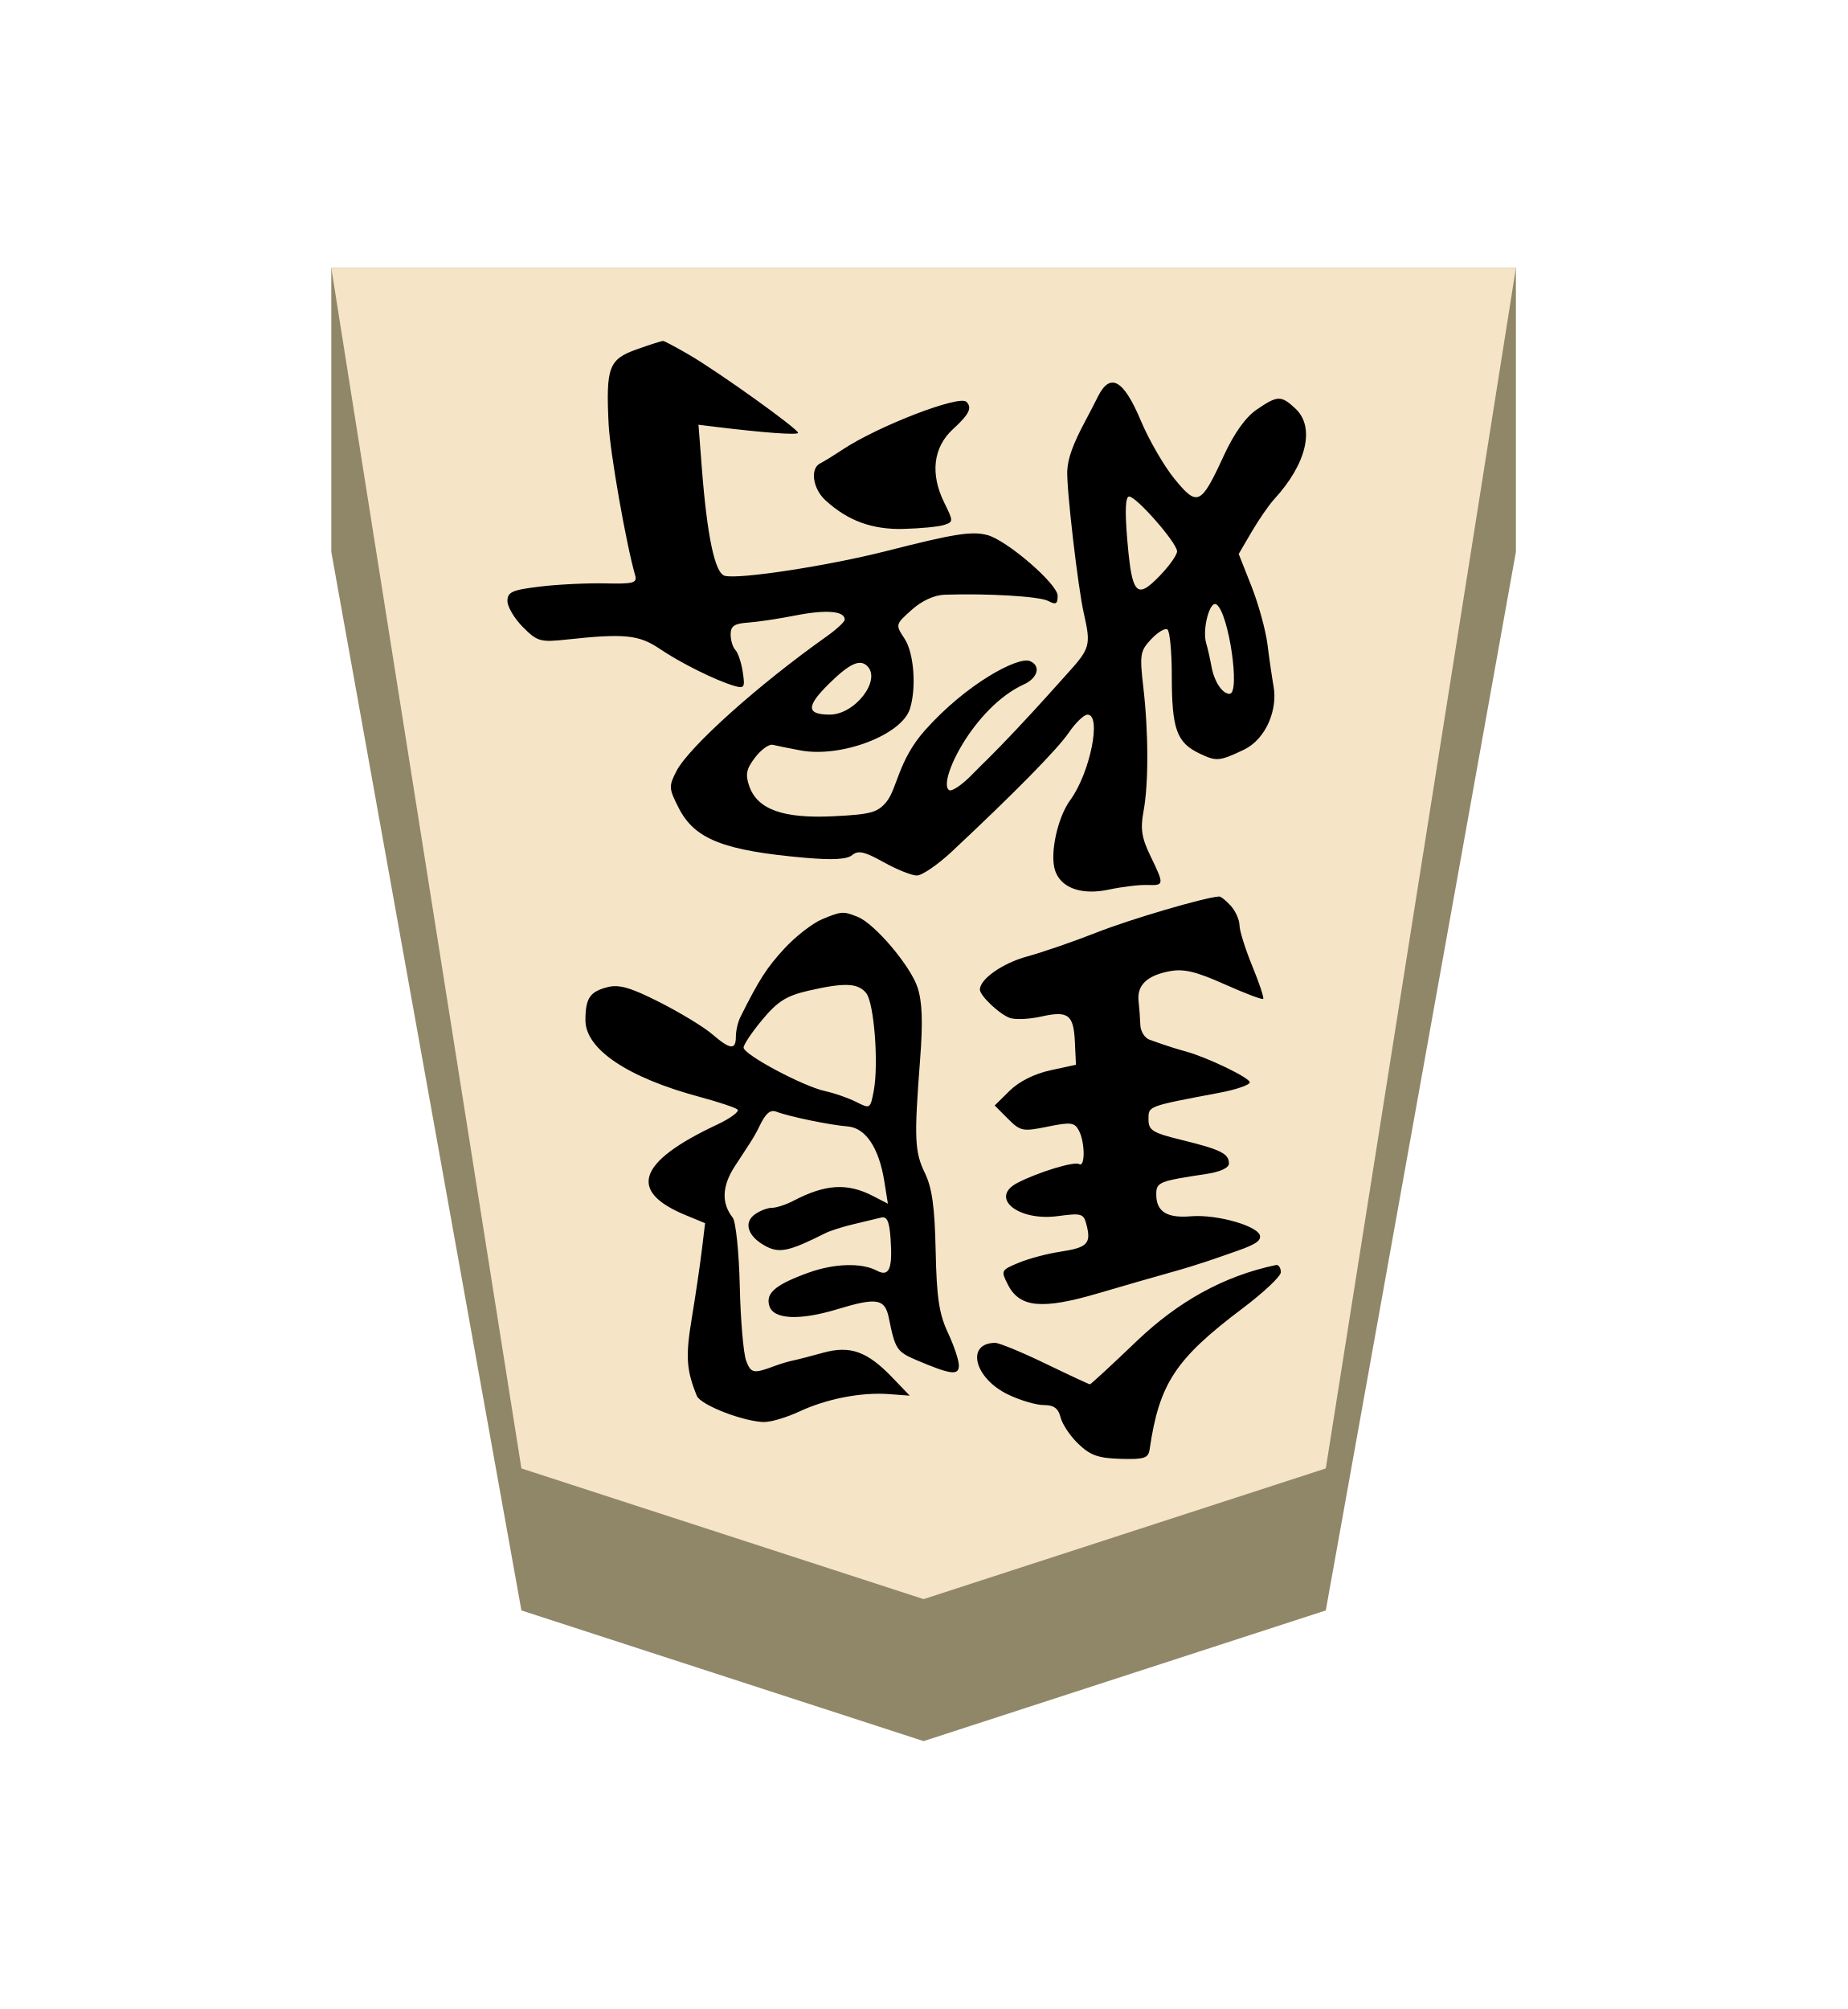
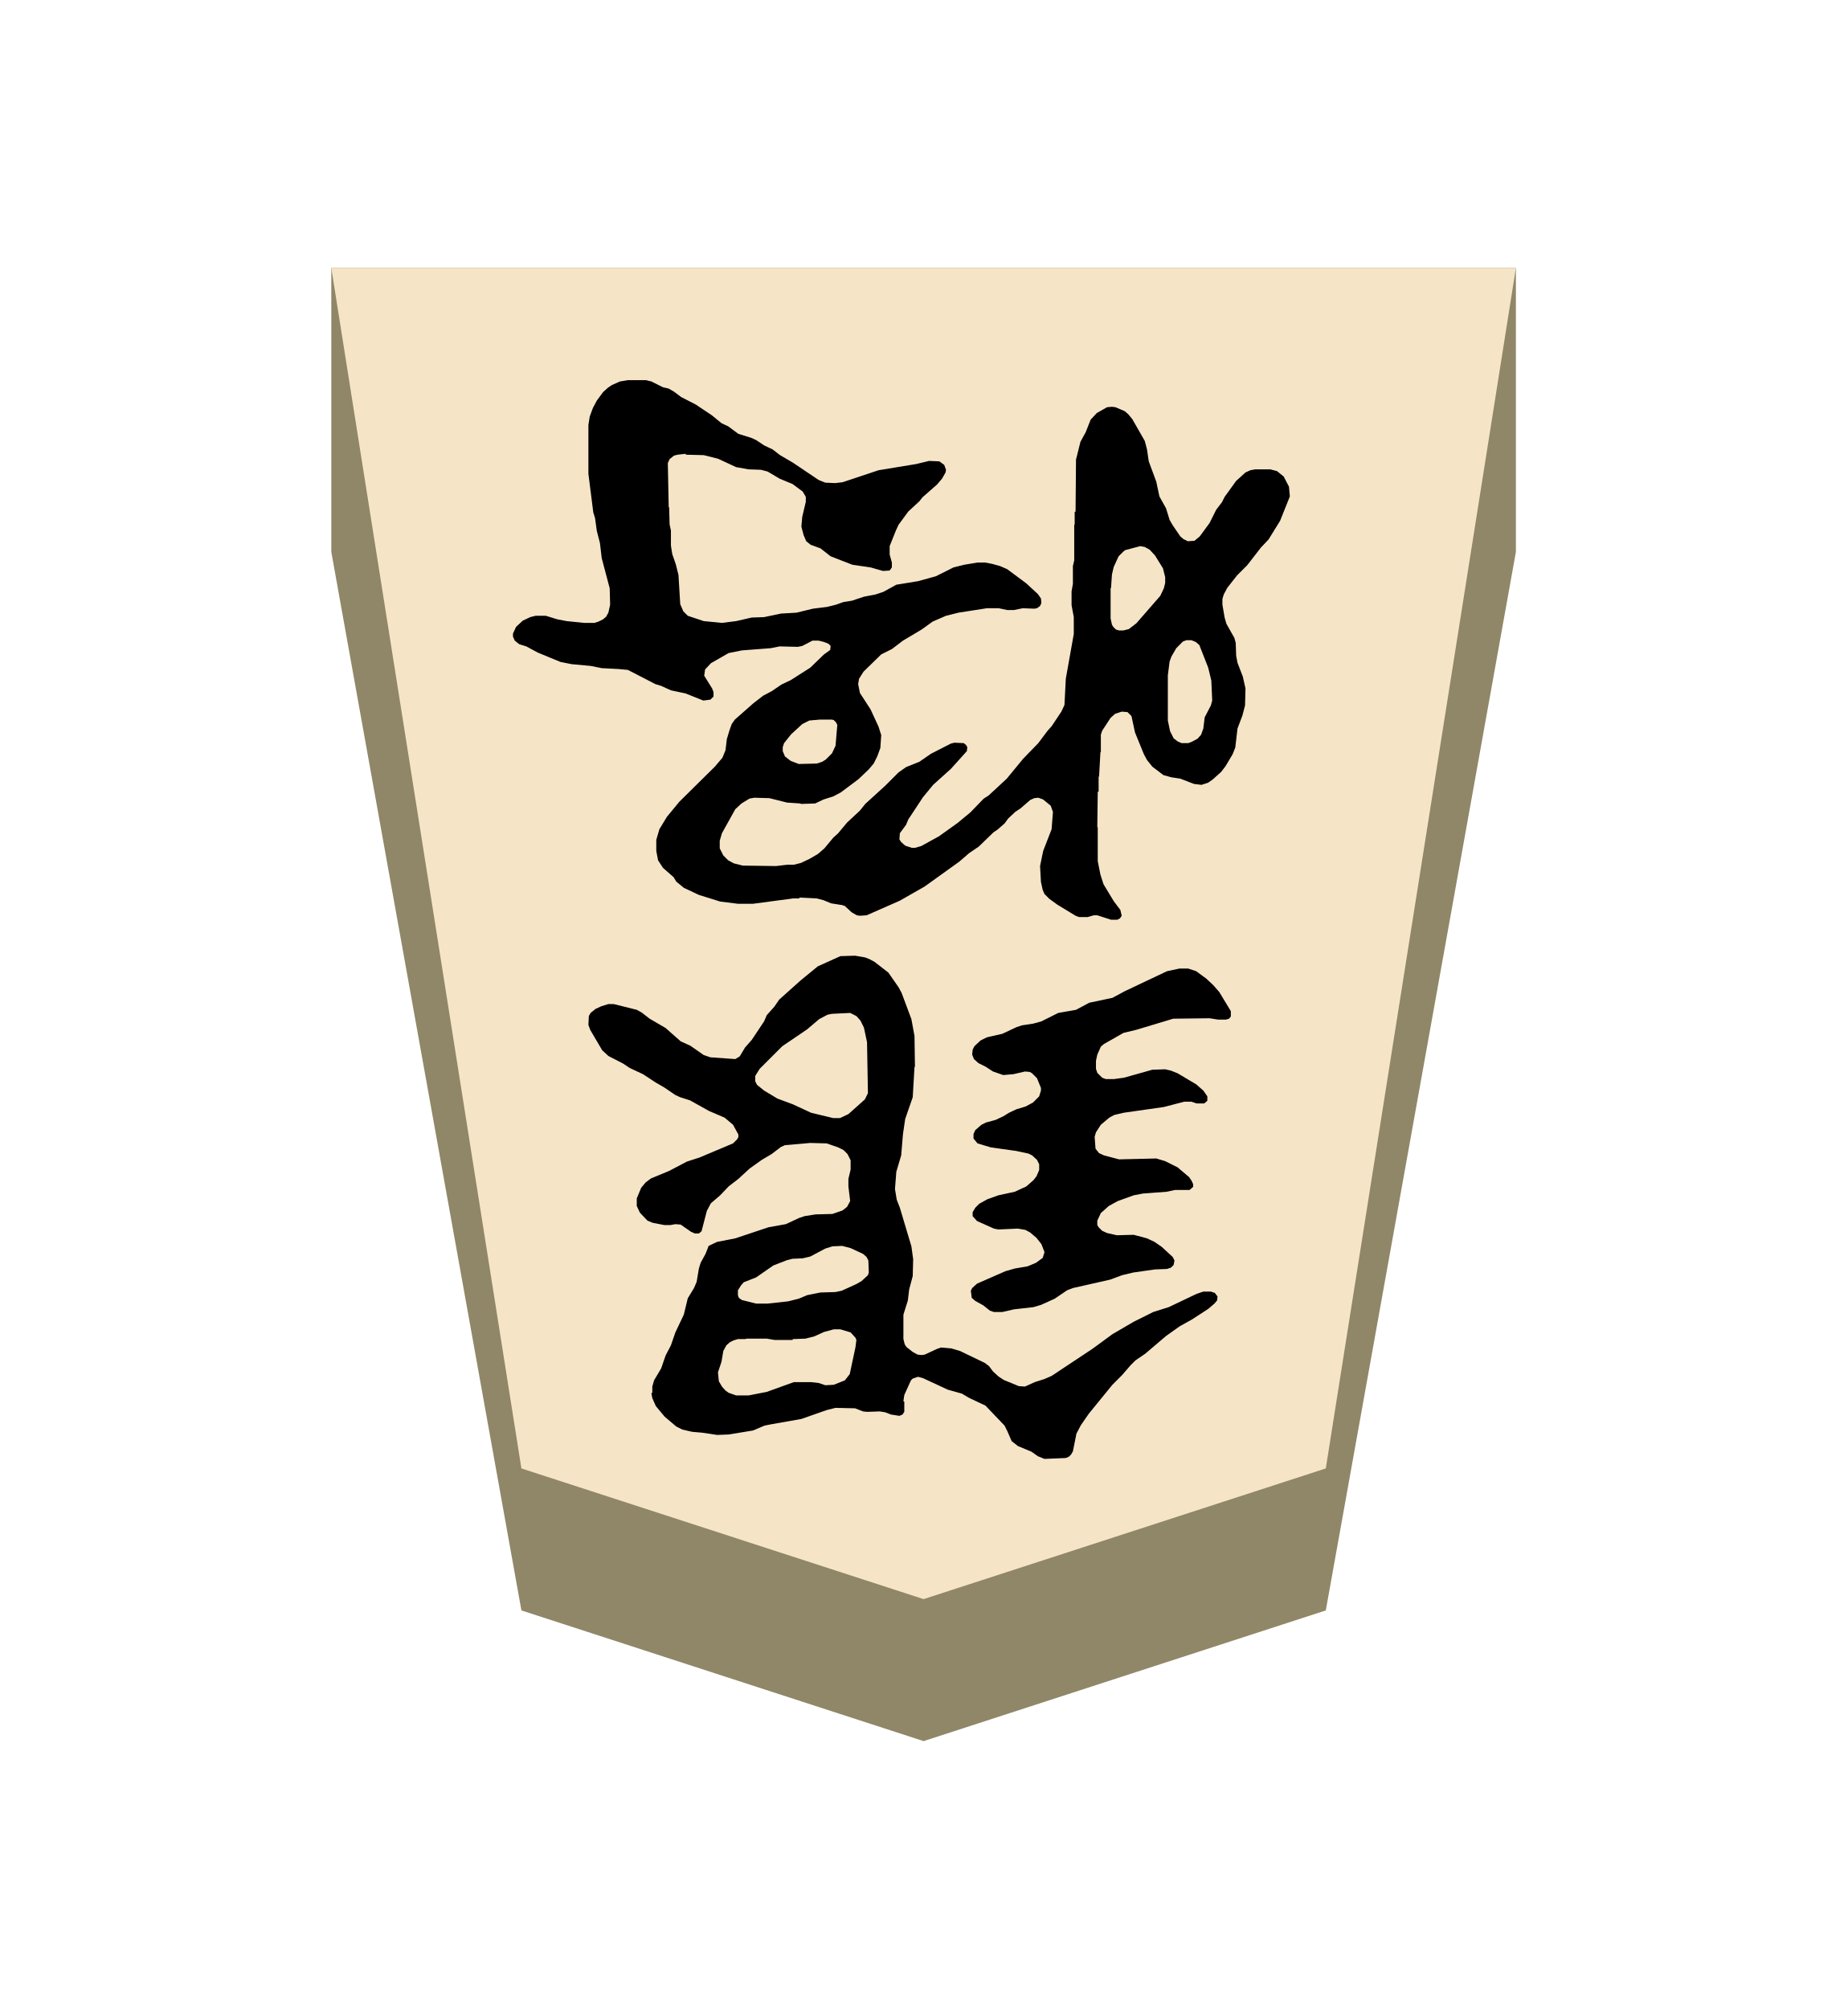
<svg xmlns="http://www.w3.org/2000/svg" viewBox="-1.542 -1.677 41.634 45.274" version="1.1" id="svg1" xml:space="preserve">
  <defs id="defs1" />
  <g id="layer1" transform="translate(-84.72499,-164.64)">
    <path style="fill:#908768;fill-opacity:1;fill-rule:evenodd;stroke:none;stroke-width:0.965;stroke-linecap:round;stroke-linejoin:round;stroke-dasharray:none;stroke-opacity:1;paint-order:stroke fill markers" d="m 90.65,169 v 6.4 l 4.285,23.855 9.065,2.945 9.065,-2.945 L 117.35,175.4 V 169 Z" id="path12" />
    <path style="display:inline;fill:#f5e5c6;fill-opacity:1;fill-rule:evenodd;stroke:none;stroke-width:0.36;stroke-linecap:round;stroke-linejoin:round;paint-order:stroke fill markers" d="M 104,199 94.935,196.055 90.65,169 h 26.7 l -4.285,27.055 z" id="path13-6" />
-     <path id="path1-8" style="fill:#000000;stroke-width:0.442" d="m 99.559,173.161 c -0.538,-0.015 -0.625,0.015 -0.654,0.217 -0.217,1.482 -0.582,2.035 -2.089,3.17 -0.477,0.359 -0.868,0.727 -0.868,0.818 0,0.091 0.045,0.165 0.099,0.165 1.218,-0.253 2.234,-0.849 3.128,-1.696 0.571,-0.547 1.055,-0.994 1.076,-0.994 0.021,0 0.474,0.211 1.005,0.468 0.532,0.257 1.042,0.467 1.134,0.466 0.664,-0.008 0.469,-0.795 -0.289,-1.162 -0.273,-0.132 -0.636,-0.24 -0.807,-0.24 -0.231,0 -0.33,-0.072 -0.382,-0.28 -0.039,-0.154 -0.219,-0.423 -0.402,-0.597 -0.268,-0.257 -0.45,-0.321 -0.952,-0.335 z m 8.017,0.832 c -0.15,0 -0.498,0.106 -0.774,0.234 -0.613,0.287 -1.399,0.44 -2.022,0.393 l -0.468,-0.035 0.396,0.412 c 0.564,0.588 0.95,0.725 1.565,0.553 0.273,-0.076 0.575,-0.154 0.671,-0.173 0.097,-0.019 0.281,-0.074 0.409,-0.122 0.483,-0.18 0.536,-0.17 0.646,0.117 0.062,0.162 0.127,0.917 0.144,1.679 0.018,0.769 0.089,1.456 0.16,1.546 0.245,0.312 0.255,0.691 -0.048,1.158 -0.304,0.466 -0.438,0.655 -0.547,0.885 -0.146,0.308 -0.25,0.399 -0.393,0.343 -0.284,-0.109 -1.214,-0.301 -1.604,-0.331 -0.403,-0.031 -0.705,-0.482 -0.825,-1.233 l -0.081,-0.508 0.339,0.175 c 0.576,0.297 1.07,0.267 1.793,-0.111 0.165,-0.086 0.382,-0.157 0.483,-0.157 0.1,-3.9e-4 0.274,-0.068 0.387,-0.15 0.261,-0.191 0.148,-0.507 -0.256,-0.718 -0.305,-0.16 -0.528,-0.11 -1.333,0.295 -0.11,0.056 -0.4,0.148 -0.643,0.205 -0.243,0.057 -0.522,0.124 -0.618,0.148 -0.132,0.033 -0.185,-0.082 -0.212,-0.467 -0.05,-0.69 0.03,-0.878 0.311,-0.728 0.339,0.181 0.961,0.163 1.539,-0.047 0.75,-0.271 0.973,-0.462 0.88,-0.754 -0.095,-0.3 -0.683,-0.327 -1.534,-0.068 -0.891,0.27 -1.07,0.239 -1.159,-0.204 -0.14,-0.697 -0.179,-0.755 -0.617,-0.942 -0.783,-0.333 -0.963,-0.355 -0.96,-0.119 9e-4,0.117 0.113,0.449 0.249,0.739 0.197,0.421 0.252,0.789 0.274,1.837 0.021,0.99 0.08,1.419 0.242,1.755 0.233,0.482 0.246,0.774 0.109,2.558 -0.065,0.852 -0.049,1.303 0.058,1.628 0.16,0.485 0.962,1.432 1.344,1.587 0.329,0.133 0.369,0.131 0.807,-0.052 0.214,-0.089 0.594,-0.384 0.845,-0.655 0.4,-0.433 0.573,-0.701 0.997,-1.55 0.056,-0.112 0.101,-0.309 0.101,-0.439 0,-0.31 0.126,-0.297 0.535,0.055 0.186,0.16 0.716,0.482 1.179,0.717 0.649,0.33 0.916,0.408 1.171,0.344 0.405,-0.102 0.504,-0.246 0.506,-0.743 0.003,-0.656 -0.95,-1.297 -2.581,-1.734 -0.413,-0.111 -0.794,-0.238 -0.846,-0.282 -0.052,-0.044 0.158,-0.2 0.468,-0.345 1.78,-0.836 2.008,-1.495 0.705,-2.034 l -0.443,-0.183 0.075,-0.618 c 0.041,-0.34 0.143,-1.031 0.227,-1.536 0.141,-0.849 0.12,-1.159 -0.116,-1.737 -0.086,-0.21 -1.074,-0.591 -1.535,-0.591 z m -6.122,2.662 c -0.317,-0.029 -0.757,0.051 -1.379,0.234 -0.565,0.166 -1.316,0.383 -1.67,0.481 -0.634,0.177 -1.033,0.324 -1.471,0.477 -0.438,0.153 -0.518,0.23 -0.518,0.325 0,0.226 0.966,0.506 1.567,0.455 0.532,-0.045 0.773,0.107 0.773,0.489 0,0.281 -0.052,0.303 -1.141,0.467 -0.303,0.046 -0.497,0.137 -0.497,0.233 0,0.223 0.185,0.315 1.053,0.528 0.674,0.165 0.76,0.219 0.76,0.469 0,0.302 0.034,0.289 -1.609,0.6 -0.37,0.07 -0.673,0.175 -0.673,0.233 0,0.105 0.969,0.565 1.425,0.691 0.456,0.126 0.714,0.23 0.827,0.267 0.113,0.037 0.209,0.188 0.214,0.334 0.005,0.147 0.023,0.39 0.04,0.541 0.039,0.355 -0.191,0.576 -0.701,0.671 -0.319,0.06 -0.593,-0.006 -1.238,-0.294 -0.456,-0.204 -0.847,-0.352 -0.87,-0.329 -0.023,0.023 0.088,0.354 0.245,0.737 0.157,0.383 0.288,0.797 0.289,0.921 0.002,0.124 0.09,0.321 0.196,0.439 0.106,0.118 0.225,0.212 0.263,0.21 0.32,-0.018 2.005,-0.513 2.76,-0.811 0.515,-0.203 1.22,-0.446 1.568,-0.541 0.552,-0.15 1.064,-0.509 1.064,-0.746 0,-0.141 -0.457,-0.57 -0.685,-0.642 -0.123,-0.039 -0.436,-0.024 -0.694,0.034 -0.612,0.137 -0.733,0.046 -0.762,-0.573 l -0.024,-0.513 0.577,-0.125 c 0.358,-0.078 0.706,-0.252 0.916,-0.459 l 0.339,-0.334 -0.299,-0.299 c -0.282,-0.282 -0.333,-0.292 -0.893,-0.178 -0.524,0.107 -0.607,0.097 -0.705,-0.086 -0.141,-0.263 -0.145,-0.843 -0.006,-0.757 0.107,0.066 0.919,-0.181 1.387,-0.422 0.644,-0.333 -0.004,-0.871 -0.906,-0.751 -0.547,0.073 -0.584,0.061 -0.652,-0.212 -0.102,-0.407 -0.01,-0.499 0.596,-0.59 0.293,-0.044 0.715,-0.156 0.939,-0.25 0.401,-0.168 0.404,-0.175 0.234,-0.505 -0.131,-0.253 -0.325,-0.391 -0.642,-0.42 z m 3.778,4.462 c 0.05,-0.032 0.129,0.008 0.285,0.086 0.174,0.089 0.488,0.198 0.698,0.244 0.498,0.107 1.842,0.824 1.842,0.982 0,0.068 -0.191,0.352 -0.425,0.632 -0.343,0.411 -0.542,0.536 -1.033,0.649 -0.815,0.188 -1.116,0.176 -1.303,-0.05 -0.18,-0.216 -0.287,-1.594 -0.172,-2.208 0.038,-0.201 0.059,-0.303 0.109,-0.335 z m -4.976,4.829 c -0.133,-0.004 -0.279,0.011 -0.434,0.044 -0.297,0.063 -0.685,0.11 -0.862,0.104 -0.386,-0.014 -0.388,0.002 -0.073,0.652 0.198,0.409 0.23,0.612 0.157,1.002 -0.116,0.618 -0.115,1.779 0.004,2.804 0.085,0.733 0.071,0.816 -0.175,1.078 -0.147,0.157 -0.312,0.257 -0.367,0.223 -0.055,-0.034 -0.1,-0.503 -0.1,-1.042 0,-1.207 -0.109,-1.51 -0.63,-1.757 -0.372,-0.176 -0.437,-0.177 -0.983,0.082 -0.546,0.26 -0.766,0.951 -0.683,1.418 0.036,0.205 0.099,0.636 0.139,0.958 0.04,0.322 0.203,0.912 0.361,1.313 l 0.288,0.728 -0.294,0.502 c -0.162,0.276 -0.39,0.607 -0.508,0.734 -0.731,0.796 -0.925,1.623 -0.476,2.041 0.323,0.301 0.403,0.298 0.873,-0.024 0.25,-0.171 0.508,-0.533 0.743,-1.042 0.513,-1.114 0.592,-1.151 1.107,-0.521 0.236,0.288 0.58,0.882 0.764,1.321 0.386,0.917 0.686,1.086 0.961,0.541 0.091,-0.181 0.222,-0.434 0.291,-0.562 0.273,-0.511 0.389,-0.832 0.403,-1.111 0.02,-0.392 -0.24,-2.631 -0.373,-3.217 -0.164,-0.722 -0.146,-0.787 0.385,-1.373 0.273,-0.302 0.576,-0.649 1.138,-1.247 0.562,-0.597 0.774,-0.785 0.997,-1.015 0.223,-0.23 0.455,-0.387 0.516,-0.349 0.268,0.166 -0.549,1.865 -1.686,2.383 -0.319,0.145 -0.388,0.427 -0.13,0.527 0.264,0.101 1.424,-0.508 2.363,-1.565 0.604,-0.68 0.623,-1.318 0.869,-1.613 0.198,-0.238 0.356,-0.28 1.196,-0.321 1.132,-0.055 1.711,0.154 1.894,0.683 0.09,0.26 0.064,0.384 -0.134,0.643 -0.135,0.177 -0.314,0.305 -0.398,0.284 -0.083,-0.021 -0.365,-0.077 -0.625,-0.126 -0.914,-0.171 -2.279,0.347 -2.465,0.935 -0.151,0.476 -0.092,1.259 0.119,1.581 0.21,0.32 0.209,0.322 -0.159,0.651 -0.231,0.207 -0.51,0.335 -0.748,0.342 -0.98,0.032 -2.139,-0.038 -2.33,-0.141 -0.172,-0.092 -0.212,-0.07 -0.212,0.118 0,0.266 1.155,1.26 1.591,1.369 0.354,0.089 0.737,0.028 2.269,-0.362 1.314,-0.334 3.322,-0.642 3.643,-0.558 0.222,0.058 0.398,0.892 0.518,2.448 l 0.074,0.956 -0.333,-0.041 c -1.131,-0.139 -1.912,-0.197 -1.912,-0.141 0,0.088 1.77,1.356 2.438,1.748 0.3,0.175 0.571,0.32 0.603,0.322 0.032,0.002 0.303,-0.084 0.602,-0.191 0.624,-0.224 0.69,-0.401 0.627,-1.687 -0.031,-0.628 -0.393,-2.691 -0.598,-3.405 -0.049,-0.171 0.041,-0.195 0.68,-0.18 0.405,0.009 1.065,-0.023 1.468,-0.072 0.627,-0.076 0.731,-0.123 0.731,-0.326 0,-0.13 -0.157,-0.394 -0.349,-0.587 -0.327,-0.327 -0.39,-0.345 -1,-0.279 -1.285,0.139 -1.617,0.105 -2.079,-0.208 -0.47,-0.319 -1.266,-0.715 -1.681,-0.836 -0.231,-0.068 -0.249,-0.04 -0.195,0.311 0.032,0.212 0.107,0.435 0.166,0.496 0.059,0.061 0.107,0.219 0.107,0.351 -1.8e-4,0.187 -0.083,0.245 -0.38,0.265 -0.209,0.014 -0.702,0.087 -1.096,0.165 -0.686,0.134 -1.101,0.097 -1.095,-0.098 0.002,-0.05 0.189,-0.223 0.417,-0.384 1.533,-1.085 3.095,-2.486 3.375,-3.027 0.177,-0.343 0.174,-0.392 -0.051,-0.833 -0.36,-0.705 -1.014,-0.962 -2.864,-1.123 -0.611,-0.053 -0.93,-0.034 -1.047,0.063 -0.134,0.111 -0.279,0.078 -0.707,-0.161 -0.296,-0.165 -0.633,-0.3 -0.749,-0.3 -0.116,0 -0.47,0.242 -0.786,0.537 -1.42,1.329 -2.383,2.308 -2.638,2.682 -0.152,0.223 -0.342,0.406 -0.422,0.406 -0.325,0.002 -0.058,-1.317 0.391,-1.929 0.283,-0.387 0.461,-1.202 0.342,-1.575 -0.096,-0.301 -0.383,-0.471 -0.782,-0.482 z m 5.857,3.987 c 0.534,0 0.538,0.186 0.014,0.701 -0.461,0.452 -0.693,0.558 -0.859,0.391 -0.318,-0.318 0.281,-1.092 0.846,-1.092 z m -9.01,0.468 c 0.165,0 0.347,0.275 0.409,0.619 0.032,0.175 0.085,0.411 0.119,0.523 0.093,0.311 -0.082,0.971 -0.231,0.873 -0.276,-0.182 -0.545,-2.014 -0.297,-2.014 z m 1.901,2.38 c 0.251,-0.132 0.328,0.169 0.407,1.107 0.054,0.647 0.04,0.959 -0.044,0.959 -0.165,0 -1.08,-1.046 -1.08,-1.235 0,-0.082 0.18,-0.335 0.401,-0.562 0.129,-0.133 0.232,-0.225 0.316,-0.27 z m 5.446,1.337 c -0.374,0.009 -0.782,0.048 -0.905,0.087 -0.219,0.07 -0.219,0.082 -0.011,0.503 0.322,0.65 0.25,1.251 -0.198,1.66 -0.364,0.333 -0.436,0.479 -0.301,0.614 0.16,0.16 2,-0.55 2.798,-1.081 0.193,-0.128 0.417,-0.266 0.497,-0.306 0.233,-0.115 0.169,-0.57 -0.117,-0.832 -0.506,-0.463 -1.052,-0.663 -1.763,-0.646 z" transform="rotate(180,104,184.5)" />
  </g>
+   <path id="minase-traced" style="fill:#000000;fill-rule:evenodd" d="M23.70,19.02 23.74,18.96 23.71,18.83 23.56,18.63 23.33,18.25 23.26,18.03 23.20,17.73 23.20,16.97 23.19,16.96 23.20,16.17 23.22,16.16 23.22,15.83 23.23,15.82 23.26,15.28 23.27,15.27 23.27,14.88 23.30,14.79 23.49,14.50 23.59,14.41 23.74,14.36 23.87,14.37 23.96,14.46 24.04,14.83 24.24,15.32 24.31,15.45 24.43,15.60 24.68,15.79 24.86,15.84 25.06,15.87 25.37,15.99 25.54,16.01 25.69,15.96 25.79,15.89 25.98,15.72 26.08,15.59 26.24,15.32 26.30,15.17 26.35,14.74 26.46,14.45 26.52,14.22 26.53,13.84 26.47,13.57 26.35,13.26 26.32,13.10 26.31,12.81 26.28,12.70 26.10,12.38 26.06,12.24 26.01,11.95 26.01,11.82 26.04,11.72 26.12,11.57 26.34,11.29 26.57,11.06 26.88,10.66 27.05,10.48 27.31,10.06 27.53,9.51 27.51,9.29 27.39,9.06 27.24,8.94 27.09,8.90 26.75,8.90 26.64,8.92 26.53,8.97 26.32,9.16 26.06,9.52 26.00,9.64 25.87,9.81 25.72,10.11 25.50,10.41 25.38,10.51 25.23,10.52 25.13,10.47 25.06,10.41 24.89,10.16 24.82,10.04 24.74,9.78 24.59,9.51 24.52,9.18 24.35,8.72 24.31,8.45 24.26,8.26 23.98,7.77 23.89,7.66 23.81,7.59 23.60,7.50 23.52,7.49 23.41,7.50 23.18,7.63 23.04,7.78 22.93,8.06 22.81,8.28 22.71,8.68 22.70,9.85 22.68,9.86 22.68,10.14 22.67,10.15 22.67,10.95 22.64,11.08 22.64,11.48 22.61,11.65 22.61,11.96 22.66,12.23 22.66,12.61 22.48,13.62 22.45,14.21 22.38,14.36 22.16,14.69 22.07,14.79 21.86,15.07 21.52,15.42 21.15,15.87 20.74,16.25 20.63,16.32 20.33,16.63 20.04,16.87 19.62,17.17 19.22,17.39 19.08,17.43 19.01,17.43 18.86,17.38 18.77,17.30 18.73,17.24 18.74,17.10 18.88,16.91 18.93,16.79 19.26,16.29 19.49,16.01 19.89,15.65 20.25,15.25 20.26,15.16 20.23,15.11 20.18,15.07 19.97,15.06 19.89,15.08 19.44,15.31 19.18,15.49 18.88,15.61 18.71,15.73 18.41,16.03 17.96,16.44 17.84,16.59 17.55,16.86 17.35,17.10 17.24,17.20 17.04,17.44 16.89,17.57 16.70,17.68 16.51,17.77 16.35,17.81 16.20,17.81 15.95,17.84 15.20,17.83 15.00,17.78 14.87,17.71 14.76,17.60 14.68,17.44 14.68,17.27 14.73,17.10 15.03,16.56 15.17,16.43 15.35,16.32 15.46,16.30 15.80,16.31 16.20,16.41 16.50,16.43 16.51,16.44 16.83,16.43 17.02,16.34 17.24,16.27 17.41,16.18 17.81,15.88 18.04,15.66 18.15,15.53 18.23,15.37 18.30,15.18 18.32,14.89 18.26,14.70 18.08,14.31 17.84,13.94 17.80,13.74 17.82,13.62 17.92,13.46 18.32,13.07 18.56,12.95 18.81,12.76 19.23,12.51 19.48,12.33 19.78,12.20 20.06,12.13 20.70,12.03 20.97,12.03 21.16,12.07 21.31,12.07 21.51,12.03 21.77,12.04 21.83,12.03 21.90,11.98 21.93,11.91 21.92,11.81 21.85,11.71 21.59,11.47 21.16,11.15 21.00,11.08 20.82,11.03 20.66,11.00 20.49,11.00 20.19,11.05 19.95,11.11 19.55,11.31 19.15,11.42 18.66,11.50 18.37,11.66 18.19,11.72 17.93,11.77 17.66,11.86 17.47,11.89 17.30,11.95 17.10,12.00 16.78,12.04 16.41,12.13 16.06,12.15 15.68,12.23 15.40,12.24 15.05,12.32 14.73,12.36 14.32,12.32 13.96,12.20 13.86,12.10 13.79,11.94 13.75,11.28 13.69,11.04 13.61,10.81 13.58,10.62 13.58,10.28 13.55,10.14 13.54,9.76 13.53,9.75 13.51,8.76 13.55,8.67 13.65,8.59 13.73,8.57 13.91,8.55 13.92,8.57 14.32,8.58 14.64,8.66 15.05,8.85 15.33,8.90 15.61,8.91 15.76,8.95 16.03,9.11 16.32,9.23 16.55,9.40 16.62,9.52 16.62,9.63 16.54,9.97 16.52,10.19 16.57,10.38 16.63,10.52 16.73,10.60 16.95,10.68 17.18,10.86 17.67,11.05 18.08,11.11 18.36,11.19 18.51,11.18 18.56,11.11 18.56,11.00 18.51,10.82 18.51,10.63 18.65,10.28 18.71,10.15 18.93,9.85 19.18,9.62 19.25,9.53 19.58,9.24 19.69,9.11 19.77,8.97 19.78,8.91 19.74,8.80 19.63,8.72 19.40,8.71 19.11,8.78 18.26,8.92 17.45,9.19 17.28,9.21 17.06,9.20 16.91,9.14 16.33,8.75 16.04,8.58 15.87,8.45 15.68,8.36 15.50,8.24 15.39,8.19 15.10,8.10 14.87,7.93 14.72,7.86 14.50,7.68 14.14,7.44 13.81,7.27 13.65,7.15 13.53,7.08 13.40,7.05 13.14,6.92 13.02,6.89 12.61,6.89 12.43,6.92 12.25,7.00 12.16,7.06 12.05,7.16 11.91,7.35 11.82,7.52 11.75,7.71 11.72,7.90 11.72,9.00 11.83,9.87 11.87,10.00 11.91,10.29 11.98,10.56 12.02,10.90 12.20,11.58 12.21,11.95 12.17,12.13 12.12,12.22 12.05,12.28 11.95,12.33 11.86,12.36 11.62,12.36 11.23,12.32 11.02,12.28 10.76,12.20 10.53,12.20 10.41,12.23 10.24,12.31 10.09,12.45 10.02,12.60 10.02,12.67 10.06,12.76 10.16,12.84 10.32,12.89 10.58,13.03 11.09,13.24 11.34,13.29 11.77,13.33 12.02,13.38 12.40,13.40 12.61,13.42 13.23,13.74 13.36,13.78 13.58,13.88 13.91,13.95 14.31,14.11 14.47,14.09 14.54,14.02 14.54,13.92 14.51,13.84 14.33,13.55 14.35,13.41 14.48,13.27 14.88,13.04 15.18,12.98 15.83,12.93 16.03,12.89 16.44,12.90 16.54,12.88 16.77,12.76 16.91,12.76 17.03,12.79 17.13,12.83 17.18,12.88 17.17,12.97 17.03,13.07 16.72,13.37 16.28,13.65 16.07,13.75 15.85,13.90 15.66,14.00 15.44,14.17 15.02,14.54 14.95,14.64 14.90,14.78 14.84,14.98 14.81,15.23 14.74,15.40 14.57,15.60 13.77,16.39 13.49,16.73 13.32,17.01 13.25,17.25 13.25,17.50 13.29,17.71 13.40,17.88 13.64,18.09 13.70,18.19 13.87,18.33 14.21,18.49 14.69,18.64 15.09,18.69 15.43,18.69 16.33,18.57 16.47,18.57 16.48,18.55 16.87,18.57 17.02,18.61 17.19,18.68 17.44,18.72 17.50,18.74 17.65,18.88 17.77,18.95 17.84,18.96 17.99,18.95 18.74,18.62 19.30,18.30 20.08,17.74 20.30,17.55 20.52,17.40 20.85,17.08 20.94,17.02 21.10,16.88 21.18,16.77 21.34,16.62 21.46,16.54 21.68,16.35 21.77,16.31 21.86,16.30 21.97,16.34 22.14,16.48 22.19,16.62 22.16,17.01 21.97,17.50 21.90,17.84 21.92,18.20 21.96,18.38 22.00,18.47 22.11,18.58 22.29,18.71 22.70,18.96 22.78,18.99 22.97,18.99 23.11,18.95 23.19,18.95 23.50,19.05 23.64,19.05ZM23.68,12.53 23.61,12.51 23.55,12.45 23.52,12.40 23.49,12.26 23.49,11.58 23.50,11.57 23.52,11.27 23.56,11.10 23.67,10.86 23.78,10.75 23.82,10.72 24.16,10.63 24.26,10.65 24.37,10.71 24.49,10.84 24.67,11.13 24.72,11.33 24.72,11.46 24.69,11.58 24.61,11.75 24.07,12.37 23.90,12.50 23.78,12.53ZM25.09,15.07 25.00,15.03 24.91,14.96 24.83,14.80 24.78,14.56 24.78,13.54 24.82,13.23 24.86,13.12 24.97,12.93 25.12,12.78 25.20,12.75 25.31,12.75 25.41,12.79 25.49,12.86 25.69,13.37 25.76,13.66 25.78,14.11 25.75,14.22 25.61,14.49 25.58,14.74 25.53,14.88 25.45,14.97 25.32,15.04 25.24,15.07ZM16.15,15.37 16.10,15.25 16.10,15.16 16.13,15.07 16.29,14.87 16.54,14.64 16.70,14.56 16.93,14.54 17.21,14.54 17.25,14.55 17.30,14.60 17.33,14.66 17.29,15.13 17.21,15.30 17.07,15.44 16.99,15.49 16.87,15.53 16.46,15.54 16.28,15.47ZM20.77,27.86 20.86,27.89 21.05,27.89 21.31,27.83 21.75,27.78 21.92,27.73 22.23,27.59 22.51,27.40 22.64,27.35 23.48,27.16 23.75,27.06 24.00,27.00 24.49,26.93 24.76,26.92 24.85,26.89 24.91,26.83 24.93,26.73 24.89,26.65 24.64,26.42 24.48,26.31 24.31,26.23 24.01,26.15 23.63,26.16 23.41,26.11 23.30,26.06 23.22,25.98 23.19,25.93 23.19,25.83 23.27,25.66 23.45,25.50 23.65,25.39 24.01,25.26 24.22,25.22 24.75,25.18 24.94,25.14 25.27,25.14 25.35,25.07 25.35,25.01 25.32,24.94 25.26,24.85 25.00,24.63 24.72,24.49 24.52,24.43 23.68,24.45 23.34,24.36 23.23,24.31 23.15,24.21 23.13,23.94 23.16,23.84 23.27,23.67 23.46,23.51 23.57,23.45 23.78,23.40 24.69,23.27 25.15,23.15 25.31,23.15 25.43,23.19 25.60,23.19 25.67,23.13 25.67,23.03 25.58,22.90 25.42,22.76 25.00,22.51 24.85,22.45 24.72,22.42 24.43,22.43 23.79,22.61 23.57,22.64 23.38,22.64 23.30,22.61 23.19,22.50 23.16,22.41 23.16,22.23 23.19,22.09 23.27,21.91 23.34,21.85 23.78,21.60 24.07,21.53 24.90,21.28 25.72,21.27 25.91,21.30 26.09,21.30 26.16,21.28 26.20,21.23 26.20,21.11 25.94,20.68 25.80,20.52 25.65,20.38 25.42,20.21 25.24,20.15 25.04,20.15 24.76,20.21 23.81,20.66 23.53,20.81 23.01,20.92 22.71,21.08 22.31,21.15 21.93,21.34 21.75,21.39 21.49,21.43 21.37,21.47 21.05,21.62 20.70,21.70 20.56,21.77 20.42,21.90 20.38,21.98 20.37,22.09 20.41,22.19 20.51,22.28 20.67,22.36 20.84,22.47 21.07,22.55 21.30,22.53 21.56,22.47 21.67,22.48 21.72,22.51 21.83,22.62 21.92,22.84 21.92,22.90 21.88,23.03 21.74,23.17 21.57,23.26 21.37,23.32 21.20,23.40 21.07,23.48 20.90,23.56 20.68,23.62 20.58,23.67 20.44,23.79 20.40,23.88 20.40,23.98 20.49,24.09 20.79,24.18 21.36,24.26 21.64,24.32 21.72,24.36 21.83,24.46 21.88,24.56 21.88,24.69 21.82,24.83 21.75,24.92 21.59,25.06 21.33,25.18 20.96,25.26 20.71,25.35 20.53,25.45 20.44,25.54 20.38,25.64 20.38,25.73 20.48,25.84 20.86,26.01 20.96,26.03 21.40,26.01 21.57,26.04 21.68,26.10 21.82,26.22 21.93,26.36 22.00,26.54 21.96,26.67 21.81,26.78 21.62,26.86 21.33,26.91 21.12,26.97 20.48,27.25 20.37,27.35 20.34,27.41 20.36,27.57 20.44,27.64 20.62,27.74ZM25.89,27.63 25.90,27.54 25.84,27.46 25.75,27.43 25.58,27.43 25.43,27.48 24.80,27.78 24.45,27.89 24.01,28.11 23.53,28.39 23.08,28.72 22.16,29.33 22.00,29.40 21.78,29.47 21.56,29.57 21.42,29.56 21.08,29.42 20.96,29.34 20.84,29.23 20.75,29.11 20.66,29.04 20.10,28.77 19.90,28.71 19.67,28.69 19.58,28.72 19.30,28.85 19.23,28.86 19.14,28.85 19.03,28.79 18.89,28.68 18.85,28.62 18.82,28.50 18.82,27.95 18.92,27.63 18.95,27.38 19.03,27.08 19.04,26.70 19.00,26.41 18.74,25.54 18.67,25.36 18.63,25.12 18.66,24.73 18.77,24.36 18.81,23.88 18.86,23.54 19.03,23.05 19.07,22.37 19.08,22.36 19.07,21.67 19.00,21.29 18.78,20.70 18.71,20.57 18.48,20.24 18.17,20.00 18.06,19.94 17.96,19.90 17.73,19.86 17.40,19.87 16.89,20.10 16.50,20.42 16.02,20.85 15.91,21.01 15.74,21.20 15.68,21.34 15.40,21.76 15.25,21.93 15.13,22.13 15.03,22.19 14.47,22.15 14.32,22.10 14.02,21.89 13.80,21.79 13.46,21.49 13.10,21.28 12.92,21.14 12.81,21.08 12.29,20.95 12.17,20.95 12.01,21.00 11.88,21.06 11.77,21.15 11.73,21.22 11.72,21.42 11.76,21.53 12.03,21.99 12.17,22.12 12.50,22.29 12.65,22.39 12.95,22.53 13.24,22.72 13.43,22.83 13.68,23.00 13.79,23.05 14.01,23.12 14.44,23.36 14.79,23.51 14.98,23.67 15.10,23.89 15.10,23.95 15.07,24.00 14.98,24.09 14.22,24.41 13.94,24.50 13.54,24.71 13.13,24.88 13.01,24.97 12.91,25.09 12.86,25.21 12.81,25.33 12.81,25.50 12.88,25.65 13.05,25.83 13.17,25.88 13.43,25.93 13.57,25.93 13.68,25.91 13.80,25.92 14.03,26.08 14.12,26.12 14.21,26.12 14.27,26.07 14.39,25.61 14.48,25.44 14.69,25.26 14.88,25.06 15.10,24.89 15.35,24.66 15.63,24.46 15.85,24.33 16.06,24.17 16.15,24.13 16.72,24.08 17.09,24.09 17.35,24.18 17.47,24.24 17.56,24.33 17.63,24.47 17.63,24.68 17.58,24.89 17.58,25.06 17.62,25.39 17.55,25.52 17.45,25.60 17.22,25.68 16.84,25.69 16.59,25.73 16.47,25.77 16.17,25.91 15.78,25.98 15.03,26.23 14.62,26.31 14.43,26.40 14.36,26.58 14.25,26.78 14.21,26.91 14.16,27.21 14.10,27.35 13.96,27.58 13.87,27.95 13.68,28.35 13.58,28.64 13.46,28.87 13.36,29.16 13.20,29.43 13.16,29.57 13.16,29.71 13.14,29.72 13.16,29.83 13.24,30.01 13.44,30.25 13.70,30.47 13.84,30.54 14.06,30.59 14.29,30.61 14.62,30.66 14.88,30.65 15.43,30.56 15.69,30.45 15.84,30.42 16.52,30.30 17.09,30.10 17.29,30.05 17.73,30.06 17.91,30.13 18.00,30.14 18.29,30.13 18.41,30.15 18.54,30.20 18.73,30.23 18.80,30.20 18.84,30.14 18.84,29.91 18.82,29.90 18.84,29.76 18.99,29.43 19.03,29.39 19.15,29.35 19.26,29.38 19.82,29.64 20.14,29.73 20.29,29.82 20.67,30.00 21.10,30.45 21.16,30.57 21.26,30.80 21.40,30.91 21.71,31.04 21.85,31.14 22.00,31.20 22.48,31.18 22.55,31.15 22.60,31.10 22.64,31.03 22.72,30.63 22.82,30.44 23.00,30.18 23.53,29.53 23.75,29.31 23.94,29.09 24.05,28.98 24.27,28.83 24.74,28.43 25.05,28.21 25.32,28.06 25.69,27.82 25.83,27.70ZM15.52,22.77 15.48,22.69 15.48,22.57 15.58,22.41 16.09,21.90 16.65,21.52 16.92,21.29 17.11,21.19 17.21,21.17 17.62,21.15 17.76,21.22 17.85,21.32 17.93,21.48 18.00,21.81 18.02,22.96 17.95,23.10 17.58,23.43 17.39,23.52 17.24,23.52 16.74,23.40 16.33,23.21 15.98,23.08 15.68,22.90ZM15.09,27.51 15.09,27.40 15.16,27.29 15.22,27.22 15.50,27.11 15.89,26.84 16.20,26.72 16.32,26.69 16.55,26.68 16.72,26.64 17.06,26.46 17.22,26.41 17.44,26.40 17.63,26.45 17.91,26.58 17.99,26.65 18.03,26.73 18.04,27.00 18.02,27.06 17.88,27.19 17.76,27.26 17.43,27.41 17.29,27.44 16.95,27.45 16.65,27.51 16.46,27.59 16.22,27.65 15.76,27.70 15.50,27.70 15.18,27.62 15.11,27.57ZM14.66,29.45 14.64,29.25 14.72,29.01 14.76,28.77 14.83,28.64 14.91,28.57 14.99,28.53 15.09,28.50 15.26,28.50 15.28,28.49 15.74,28.49 15.92,28.52 16.32,28.52 16.33,28.50 16.61,28.49 16.81,28.44 17.03,28.34 17.25,28.28 17.40,28.28 17.63,28.35 17.74,28.47 17.76,28.52 17.74,28.68 17.61,29.29 17.50,29.43 17.25,29.53 17.06,29.54 16.91,29.49 16.74,29.47 16.35,29.47 15.74,29.69 15.33,29.77 15.05,29.77 14.88,29.71 14.81,29.66 14.73,29.57Z" />
</svg>
